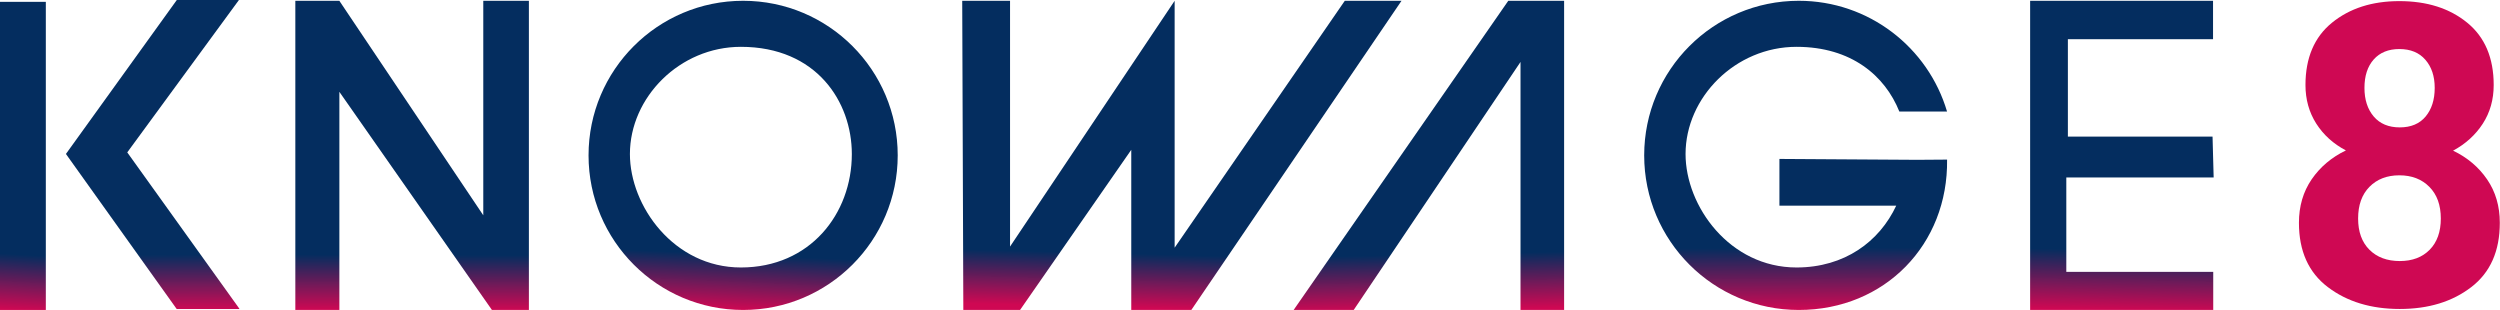
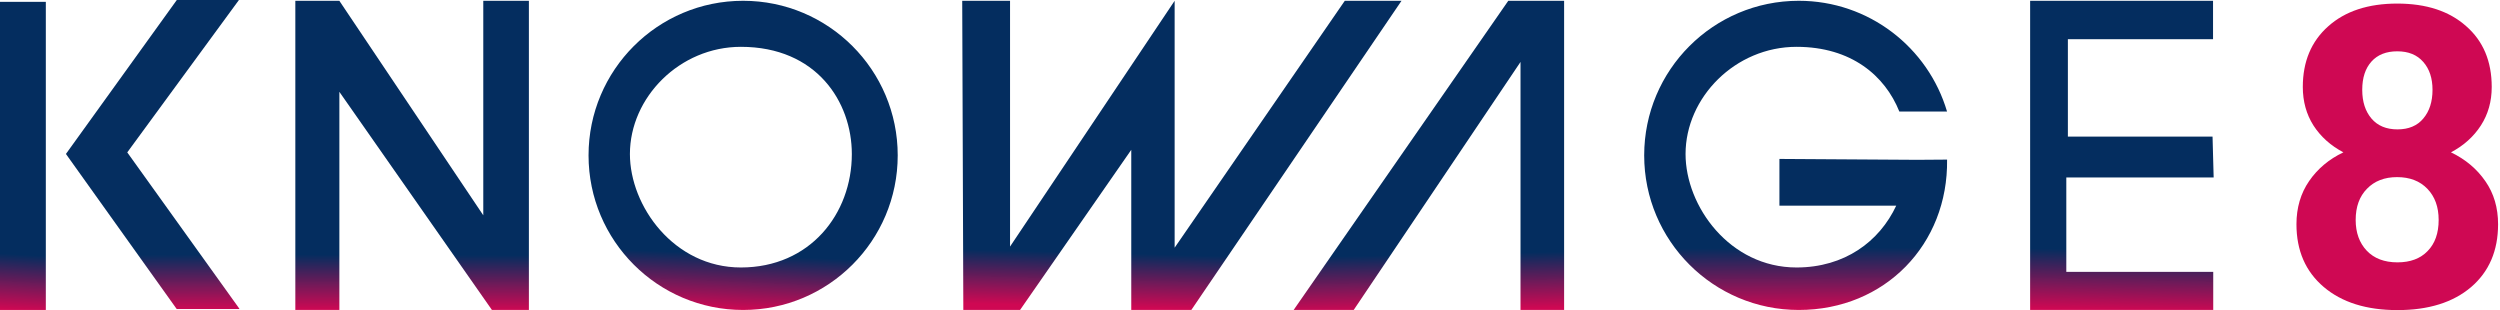
<svg xmlns="http://www.w3.org/2000/svg" xmlns:xlink="http://www.w3.org/1999/xlink" width="232.028mm" height="28.768mm" viewBox="0 0 822.148 101.933" id="svg2" version="1.1">
  <defs id="defs4">
    <linearGradient id="linearGradient4392">
      <stop id="stop4394" offset="0" style="stop-color:#042d5f;stop-opacity:1" />
      <stop id="stop4396" offset="1" style="stop-color:#cf0752;stop-opacity:0.996" />
    </linearGradient>
    <linearGradient id="linearGradient4322">
      <stop style="stop-color:#000000;stop-opacity:1;" offset="0" id="stop4324" />
      <stop style="stop-color:#000000;stop-opacity:0;" offset="1" id="stop4326" />
    </linearGradient>
    <clipPath id="clipPath4156" clipPathUnits="userSpaceOnUse">
      <path id="path4158" d="m 0,159.261 1137.401,0 L 1137.401,0 0,0 0,159.261 Z" />
    </clipPath>
    <clipPath id="clipPath4164" clipPathUnits="userSpaceOnUse">
      <path id="path4166" d="m 33.873,159.261 89.297,0 0,-158.857 -89.297,0 0,158.857 z" />
    </clipPath>
    <linearGradient xlink:href="#linearGradient4322" id="linearGradient4328" x1="0" y1="79.631" x2="1137.4" y2="79.631" gradientUnits="userSpaceOnUse" />
    <linearGradient xlink:href="#linearGradient4392" id="linearGradient4360" x1="-0.511" y1="-126.971" x2="-0.419" y2="-159.119" gradientUnits="userSpaceOnUse" />
    <linearGradient xlink:href="#linearGradient4392" id="linearGradient4362" x1="66.336" y1="28.454" x2="66.916" y2="-0.262" gradientUnits="userSpaceOnUse" />
    <linearGradient xlink:href="#linearGradient4392" id="linearGradient4364" x1="108.654" y1="-130.526" x2="107.91" y2="-158.345" gradientUnits="userSpaceOnUse" />
    <linearGradient xlink:href="#linearGradient4392" id="linearGradient4366" x1="1.792" y1="-106.869" x2="0.526" y2="-135.463" gradientUnits="userSpaceOnUse" />
    <linearGradient xlink:href="#linearGradient4392" id="linearGradient4368" x1="-38.241" y1="-130.526" x2="-38.326" y2="-159.119" gradientUnits="userSpaceOnUse" />
    <linearGradient xlink:href="#linearGradient4392" id="linearGradient4370" x1="-14.655" y1="-130.93" x2="-14.568" y2="-159.523" gradientUnits="userSpaceOnUse" />
    <linearGradient xlink:href="#linearGradient4392" id="linearGradient4372" x1="12.581" y1="28.331" x2="10.962" y2="-0.262" gradientUnits="userSpaceOnUse" />
    <linearGradient xlink:href="#linearGradient4392" id="linearGradient4390" x1="45.749" y1="-128.115" x2="45.117" y2="-159.119" gradientUnits="userSpaceOnUse" />
    <linearGradient xlink:href="#linearGradient4322" id="linearGradient4400" gradientUnits="userSpaceOnUse" x1="0" y1="79.631" x2="1137.4" y2="79.631" />
    <linearGradient xlink:href="#linearGradient4322" id="linearGradient4402" gradientUnits="userSpaceOnUse" x1="0" y1="79.631" x2="1137.4" y2="79.631" />
    <linearGradient xlink:href="#linearGradient4322" id="linearGradient4404" gradientUnits="userSpaceOnUse" x1="0" y1="79.631" x2="1137.4" y2="79.631" />
    <linearGradient xlink:href="#linearGradient4322" id="linearGradient4406" gradientUnits="userSpaceOnUse" x1="0" y1="79.631" x2="1137.4" y2="79.631" />
    <linearGradient xlink:href="#linearGradient4322" id="linearGradient4408" gradientUnits="userSpaceOnUse" x1="0" y1="79.631" x2="1137.4" y2="79.631" />
    <linearGradient xlink:href="#linearGradient4322" id="linearGradient4410" gradientUnits="userSpaceOnUse" x1="0" y1="79.631" x2="1137.4" y2="79.631" />
    <linearGradient xlink:href="#linearGradient4322" id="linearGradient4412" gradientUnits="userSpaceOnUse" x1="0" y1="79.631" x2="1137.4" y2="79.631" />
    <linearGradient xlink:href="#linearGradient4322" id="linearGradient4414" gradientUnits="userSpaceOnUse" x1="0" y1="79.631" x2="1137.4" y2="79.631" />
    <linearGradient xlink:href="#linearGradient4322" id="linearGradient4416" gradientUnits="userSpaceOnUse" x1="0" y1="79.631" x2="1137.4" y2="79.631" />
    <linearGradient xlink:href="#linearGradient4322" id="linearGradient4418" gradientUnits="userSpaceOnUse" x1="0" y1="79.631" x2="1137.4" y2="79.631" />
    <linearGradient xlink:href="#linearGradient4322" id="linearGradient4420" gradientUnits="userSpaceOnUse" x1="0" y1="79.631" x2="1137.4" y2="79.631" />
    <linearGradient xlink:href="#linearGradient4322" id="linearGradient4422" gradientUnits="userSpaceOnUse" x1="0" y1="79.631" x2="1137.4" y2="79.631" />
    <linearGradient xlink:href="#linearGradient4322" id="linearGradient4424" gradientUnits="userSpaceOnUse" x1="0" y1="79.631" x2="1137.4" y2="79.631" />
  </defs>
  <g id="layer1" transform="translate(-10.29494,-201.3955)">
    <g transform="matrix(0.6400399,0,0,-0.6400399,10.29494,303.3289)" id="g4144" style="fill:url(#linearGradient4328);fill-opacity:1">
      <path id="path4146" style="fill:url(#linearGradient4372);fill-opacity:1;fill-rule:nonzero;stroke:none" d="m 0,0 23.543,0 0,158.314 L 0,158.314 0,0 Z" />
      <g transform="translate(248.3154,158.8572)" id="g4148" style="fill:url(#linearGradient4400);fill-opacity:1">
        <path id="path4150" style="fill:url(#linearGradient4368);fill-opacity:1;fill-rule:nonzero;stroke:none" d="M 0,0 0,-110.217 -73.959,0 l -22.612,0 0,-158.857 22.628,0 0,112.078 78.387,-112.078 18.991,0 L 23.435,0 0,0 Z" />
      </g>
      <g id="g4152" style="fill:url(#linearGradient4424);fill-opacity:1">
        <g clip-path="url(#clipPath4156)" id="g4154" style="fill:url(#linearGradient4422);fill-opacity:1">
          <g id="g4160" style="fill:url(#linearGradient4410);fill-opacity:1">
            <g id="g4162" style="fill:url(#linearGradient4402);fill-opacity:1" />
            <g id="g4168" style="fill:url(#linearGradient4408);fill-opacity:1">
              <g style="opacity:0.996;fill:url(#linearGradient4406);fill-opacity:1" id="g4170" clip-path="url(#clipPath4164)">
                <g id="g4172" transform="translate(90.8453,159.2612)" style="fill:url(#linearGradient4404);fill-opacity:1">
                  <path id="path4174" style="fill:url(#linearGradient4370);fill-opacity:1;fill-rule:nonzero;stroke:none" d="m 0,0 31.921,0 -57.377,-78.296 57.781,-80.561 -32.325,0 -56.973,79.753 L 0,0 Z" />
                </g>
              </g>
            </g>
          </g>
          <g transform="translate(380.669,135.2003)" id="g4176" style="fill:url(#linearGradient4412);fill-opacity:1">
            <path id="path4178" style="fill:url(#linearGradient4366);fill-opacity:1;fill-rule:nonzero;stroke:none" d="m 0,0 c 38.915,0 57.011,-28.304 57.011,-55.086 0,-30.782 -21.525,-58.286 -57.011,-58.286 -34.344,0 -57.013,31.503 -57.012,58.286 C -57.013,-26.017 -31.487,0 0,0 m 1.159,23.656 c -43.866,0 -79.427,-35.561 -79.428,-79.428 0.001,-43.867 35.562,-79.428 79.428,-79.428 43.867,0 79.428,35.561 79.428,79.428 0,43.867 -35.561,79.428 -79.428,79.428" />
          </g>
          <g transform="translate(494.4,158.8571)" id="g4180" style="fill:url(#linearGradient4414);fill-opacity:1">
            <path id="path4182" style="fill:url(#linearGradient4364);fill-opacity:1;fill-rule:nonzero;stroke:none" d="m 0,0 24.571,0 0,-126.286 L 109.143,0 l 0,-126.857 L 196.571,0 l 29.143,0 -108,-158.857 -30.857,0 0,82.286 -57.143,-82.286 -29.143,0 L 0,0 Z" />
          </g>
          <g transform="translate(664.6857,0)" id="g4184" style="fill:url(#linearGradient4416);fill-opacity:1">
            <path id="path4186" style="fill:url(#linearGradient4362);fill-opacity:1;fill-rule:nonzero;stroke:none" d="m 0,0 110.286,158.857 28.685,0 0,-158.857 -22.4,0 0,127.429 L 30.857,0 0,0 Z" />
          </g>
          <g transform="translate(924.2283,158.8565)" id="g4188" style="fill:url(#linearGradient4418);fill-opacity:1">
            <path id="path4190" style="fill:url(#linearGradient4360);fill-opacity:1;fill-rule:nonzero;stroke:none" d="m 0,0 c -43.867,0 -79.428,-35.561 -79.428,-79.428 0,-43.867 35.561,-79.428 79.428,-79.428 44.322,0 76.825,33.769 76.202,77.257 l -15.345,-0.114 -70.799,0.457 0,-24 60.019,0 c -8.628,-18.463 -26.552,-31.772 -51.236,-31.772 -34.345,-0.001 -57.013,31.503 -57.013,58.286 0,29.068 25.526,55.086 57.013,55.086 28.208,0 45.468,-14.874 52.836,-33.258 l 24.509,0 C 66.478,-24.014 36.046,0 0,0" />
          </g>
          <g transform="translate(1043.103,158.8571)" id="g4192" style="fill:url(#linearGradient4420);fill-opacity:1">
            <path id="path4194" style="fill:url(#linearGradient4390);fill-opacity:1;fill-rule:nonzero;stroke:none" d="m 0,0 0,-158.857 94.077,0 0,19.581 -75.49,0 0,48.487 75.71,0 -0.571,21.011 -74.331,0 0,50.055 74.584,0 L 93.979,0 0,0 Z" />
          </g>
        </g>
      </g>
    </g>
-     <text xml:space="preserve" style="font-style:normal;font-weight:normal;font-size:40.146px;line-height:125%;font-family:sans-serif;letter-spacing:0px;word-spacing:0px;fill:#cf0753;fill-opacity:0.996;stroke:none;stroke-width:1px;stroke-linecap:butt;stroke-linejoin:miter;stroke-opacity:1" x="762.765" y="300.563" id="text4222" transform="scale(0.9963757,1.003637)">
-       <tspan id="tspan4224" x="762.765" y="300.563" style="font-style:normal;font-variant:normal;font-weight:bold;font-stretch:normal;font-size:138px;font-family:roboto;-inkscape-font-specification:'roboto Bold';fill:#cf0753;fill-opacity:0.996">8</tspan>
-     </text>
+     <g id="text4222">
+       <path d="m 829.722,229.994 q 0,7.143 -3.571,12.668 -3.571,5.525 -9.838,8.827 7.143,3.437 11.32,9.501 4.178,5.997 4.178,14.15 0,13.072 -8.895,20.687 -8.895,7.547 -24.19,7.547 -15.296,0 -24.258,-7.614 -8.962,-7.614 -8.962,-20.619 0,-8.153 4.178,-14.218 4.178,-6.064 11.253,-9.434 -6.267,-3.302 -9.838,-8.827 -3.504,-5.525 -3.504,-12.668 0,-12.533 8.355,-19.945 8.355,-7.479 22.708,-7.479 14.285,0 22.641,7.412 8.423,7.345 8.423,20.013 z m -17.452,43.731 q 0,-6.401 -3.706,-10.242 -3.706,-3.841 -9.973,-3.841 -6.199,0 -9.905,3.841 -3.706,3.773 -3.706,10.242 0,6.267 3.639,10.107 3.639,3.841 10.107,3.841 6.334,0 9.905,-3.706 3.639,-3.706 3.639,-10.242 z m -2.021,-42.788 q 0,-5.728 -3.032,-9.164 -3.032,-3.504 -8.558,-3.504 -5.458,0 -8.49,3.369 -3.032,3.369 -3.032,9.299 0,5.862 3.032,9.434 3.032,3.571 8.558,3.571 5.525,0 8.49,-3.571 3.032,-3.571 3.032,-9.434 z" style="font-style:normal;font-variant:normal;font-weight:bold;font-stretch:normal;font-size:138px;font-family:roboto;-inkscape-font-specification:'roboto Bold';fill:#cf0753;fill-opacity:0.996" id="path4193" />
+     </g>
  </g>
</svg>
